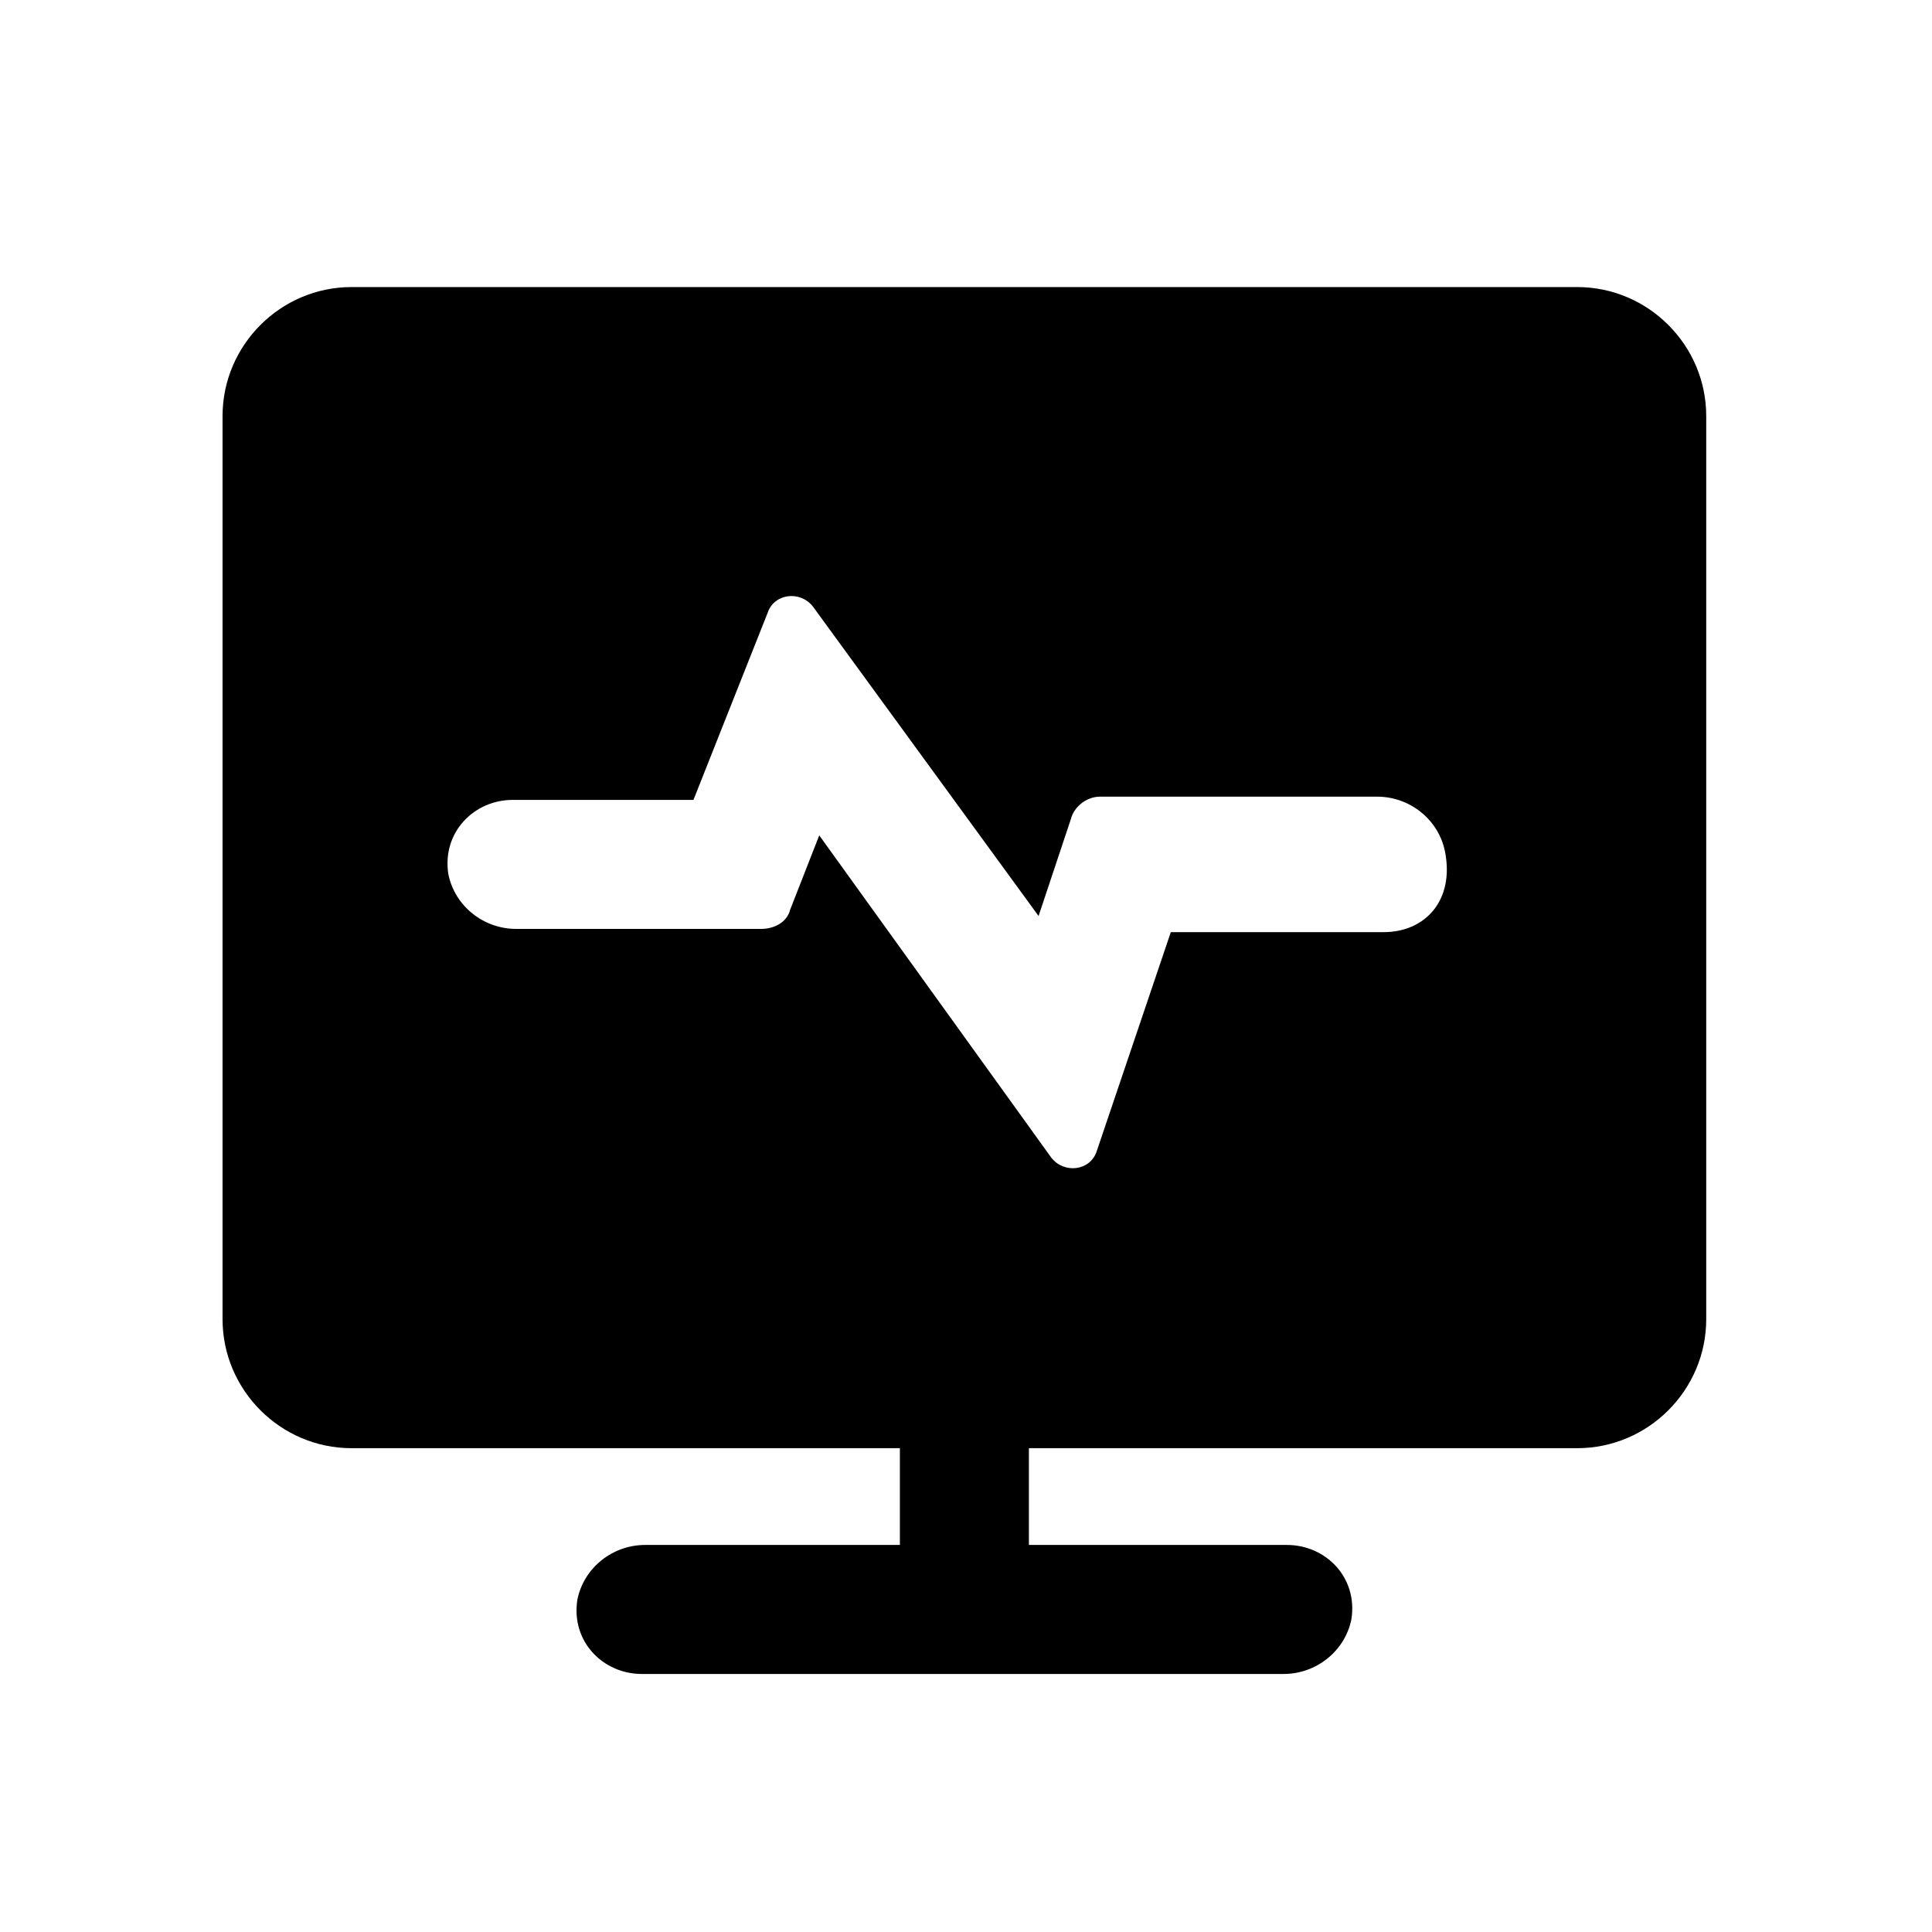
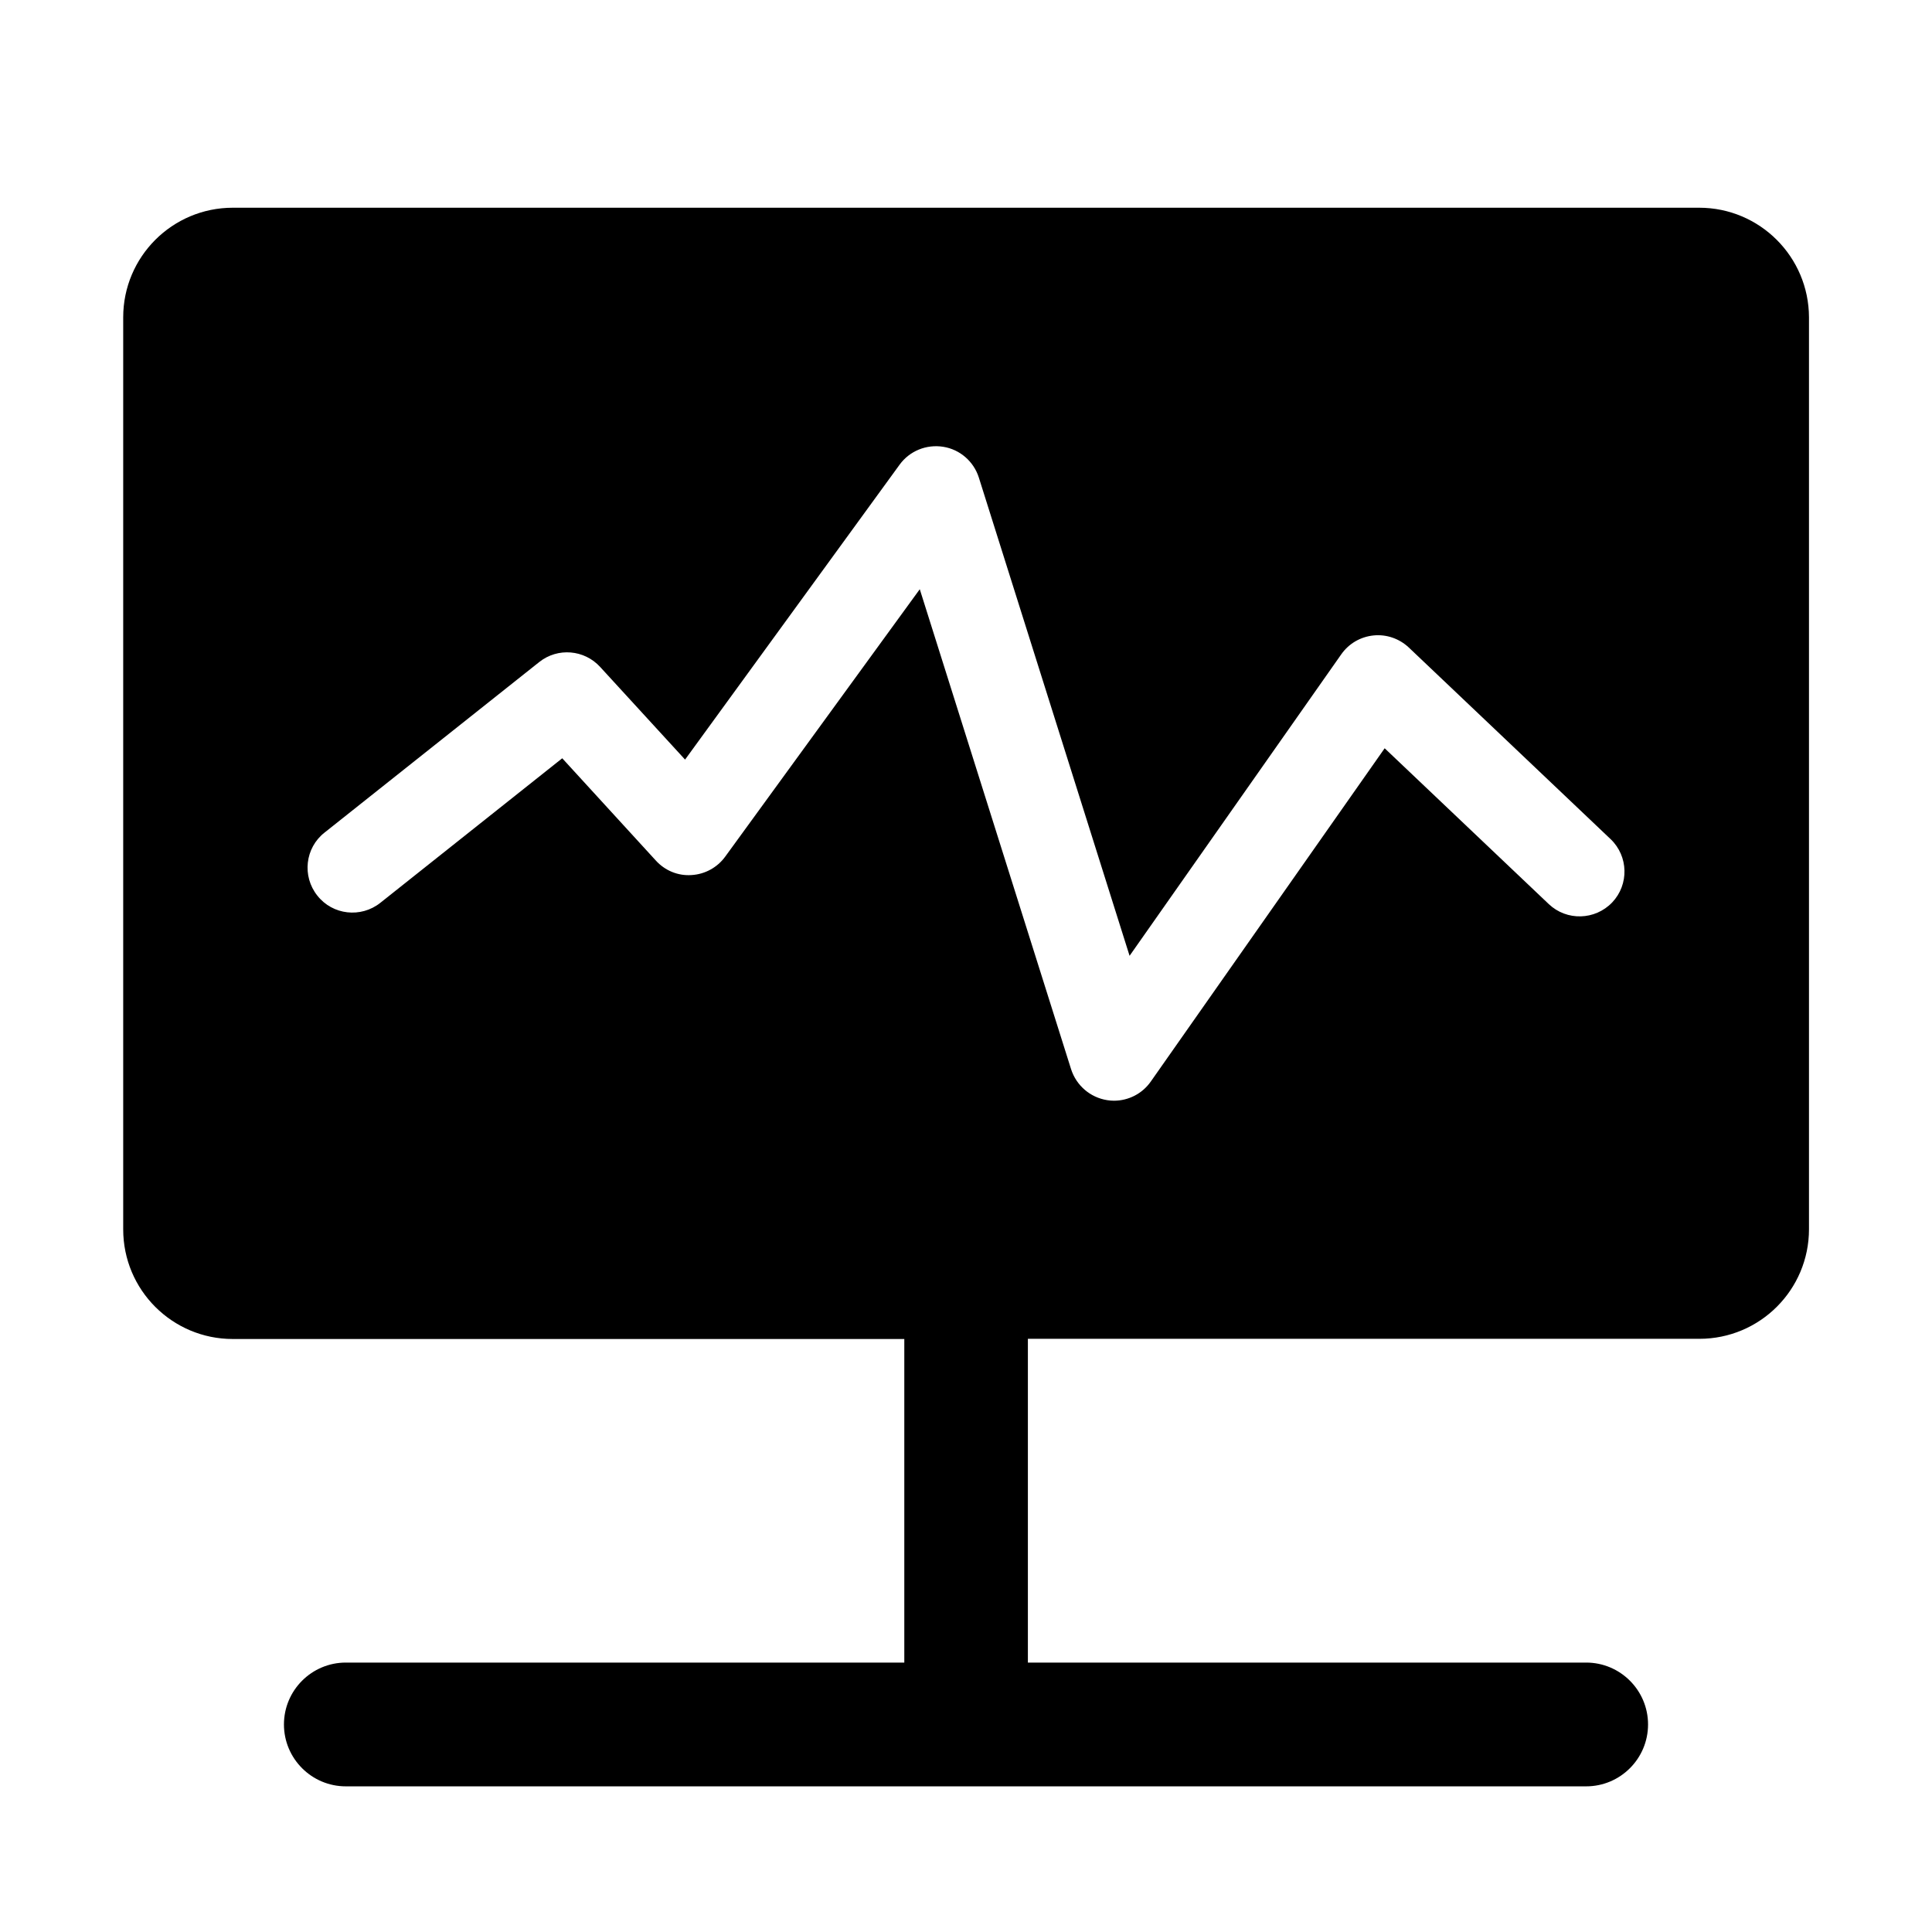
- <svg xmlns="http://www.w3.org/2000/svg" t="1600054217662" class="icon" viewBox="0 0 1024 1024" version="1.1" p-id="4849" width="128" height="128">
+ <svg xmlns="http://www.w3.org/2000/svg" t="1600938609909" class="icon" viewBox="0 0 1024 1024" version="1.1" p-id="4491" width="240" height="240">
  <defs>
    <style type="text/css" />
  </defs>
-   <path d="M 835.953 152.147 h -649.616 c -37.609 0 -68.381 30.771 -68.381 68.381 v 478.663 c 0 37.609 30.771 68.381 68.381 68.381 h 290.618 v 51.285 H 341.903 c -17.095 0 -32.481 11.967 -35.9 29.062 c -3.419 22.224 13.676 39.319 34.19 39.319 h 340.194 c 17.095 0 32.481 -11.967 35.9 -29.062 c 3.419 -22.224 -13.676 -39.319 -34.19 -39.319 h -136.761 v -51.285 h 290.618 c 37.609 0 68.381 -30.771 68.381 -68.381 v -478.663 c 0 -37.609 -30.771 -68.381 -68.381 -68.381 Z m -102.571 341.903 h -112.828 L 581.235 610.297 c -3.419 10.257 -17.095 11.967 -23.933 3.419 l -123.085 -170.953 l -15.386 39.319 c -1.71 6.838 -8.548 10.257 -15.386 10.257 H 273.523 c -17.095 0 -32.481 -11.967 -35.9 -29.062 c -3.419 -22.224 13.676 -39.319 34.19 -39.319 h 95.733 l 39.319 -99.152 c 3.419 -10.257 17.095 -11.967 23.933 -3.419 l 119.666 164.114 l 17.095 -51.285 c 1.71 -6.838 8.548 -11.967 15.386 -11.967 h 147.018 c 17.095 0 32.481 11.967 35.9 29.062 c 5.129 25.643 -10.257 42.738 -32.481 42.738 Z" p-id="4850" />
+   <path d="M900.6 110.1H123.4c-32.1 0-58.1 26-58.1 58.1v483.4c0 32.1 26 58.1 58.1 58.1h355.9v171.5h-296c-18.1 0-32.8 14.7-32.8 32.8s14.7 32.8 32.8 32.8h657.4c18.1 0 32.8-14.7 32.8-32.8s-14.7-32.8-32.8-32.8H544.8V709.6h355.9c32.1 0 58.1-26 58.1-58.1V168.2c-0.1-32.1-26.1-58.1-58.2-58.1z m-46.1 368.2c-9.1 9.5-24.1 9.9-33.6 0.9l-87-82.6-124 176.7c-4.5 6.4-11.8 10.1-19.5 10.1-1.2 0-2.4-0.1-3.6-0.3-8.9-1.4-16.3-7.7-19.1-16.4l-80.2-254.4L384.4 454c-4.2 5.8-10.8 9.4-17.9 9.8-7.2 0.5-14.1-2.4-18.9-7.7L298 401.9l-96.4 76.6c-10.3 8.2-25.3 6.5-33.4-3.8-8.2-10.3-6.5-25.3 3.8-33.4l113.8-90.4c9.8-7.8 23.9-6.6 32.3 2.6l45 49.1 113.7-156.3c5.3-7.3 14.2-10.9 23.1-9.5 8.9 1.4 16.2 7.8 18.9 16.3l79.9 253.5 112.2-159.8c4-5.7 10.2-9.3 17.1-10 6.9-0.7 13.7 1.7 18.7 6.4l107 101.6c9.4 9 9.8 24 0.8 33.5z" p-id="4492" />
</svg>
